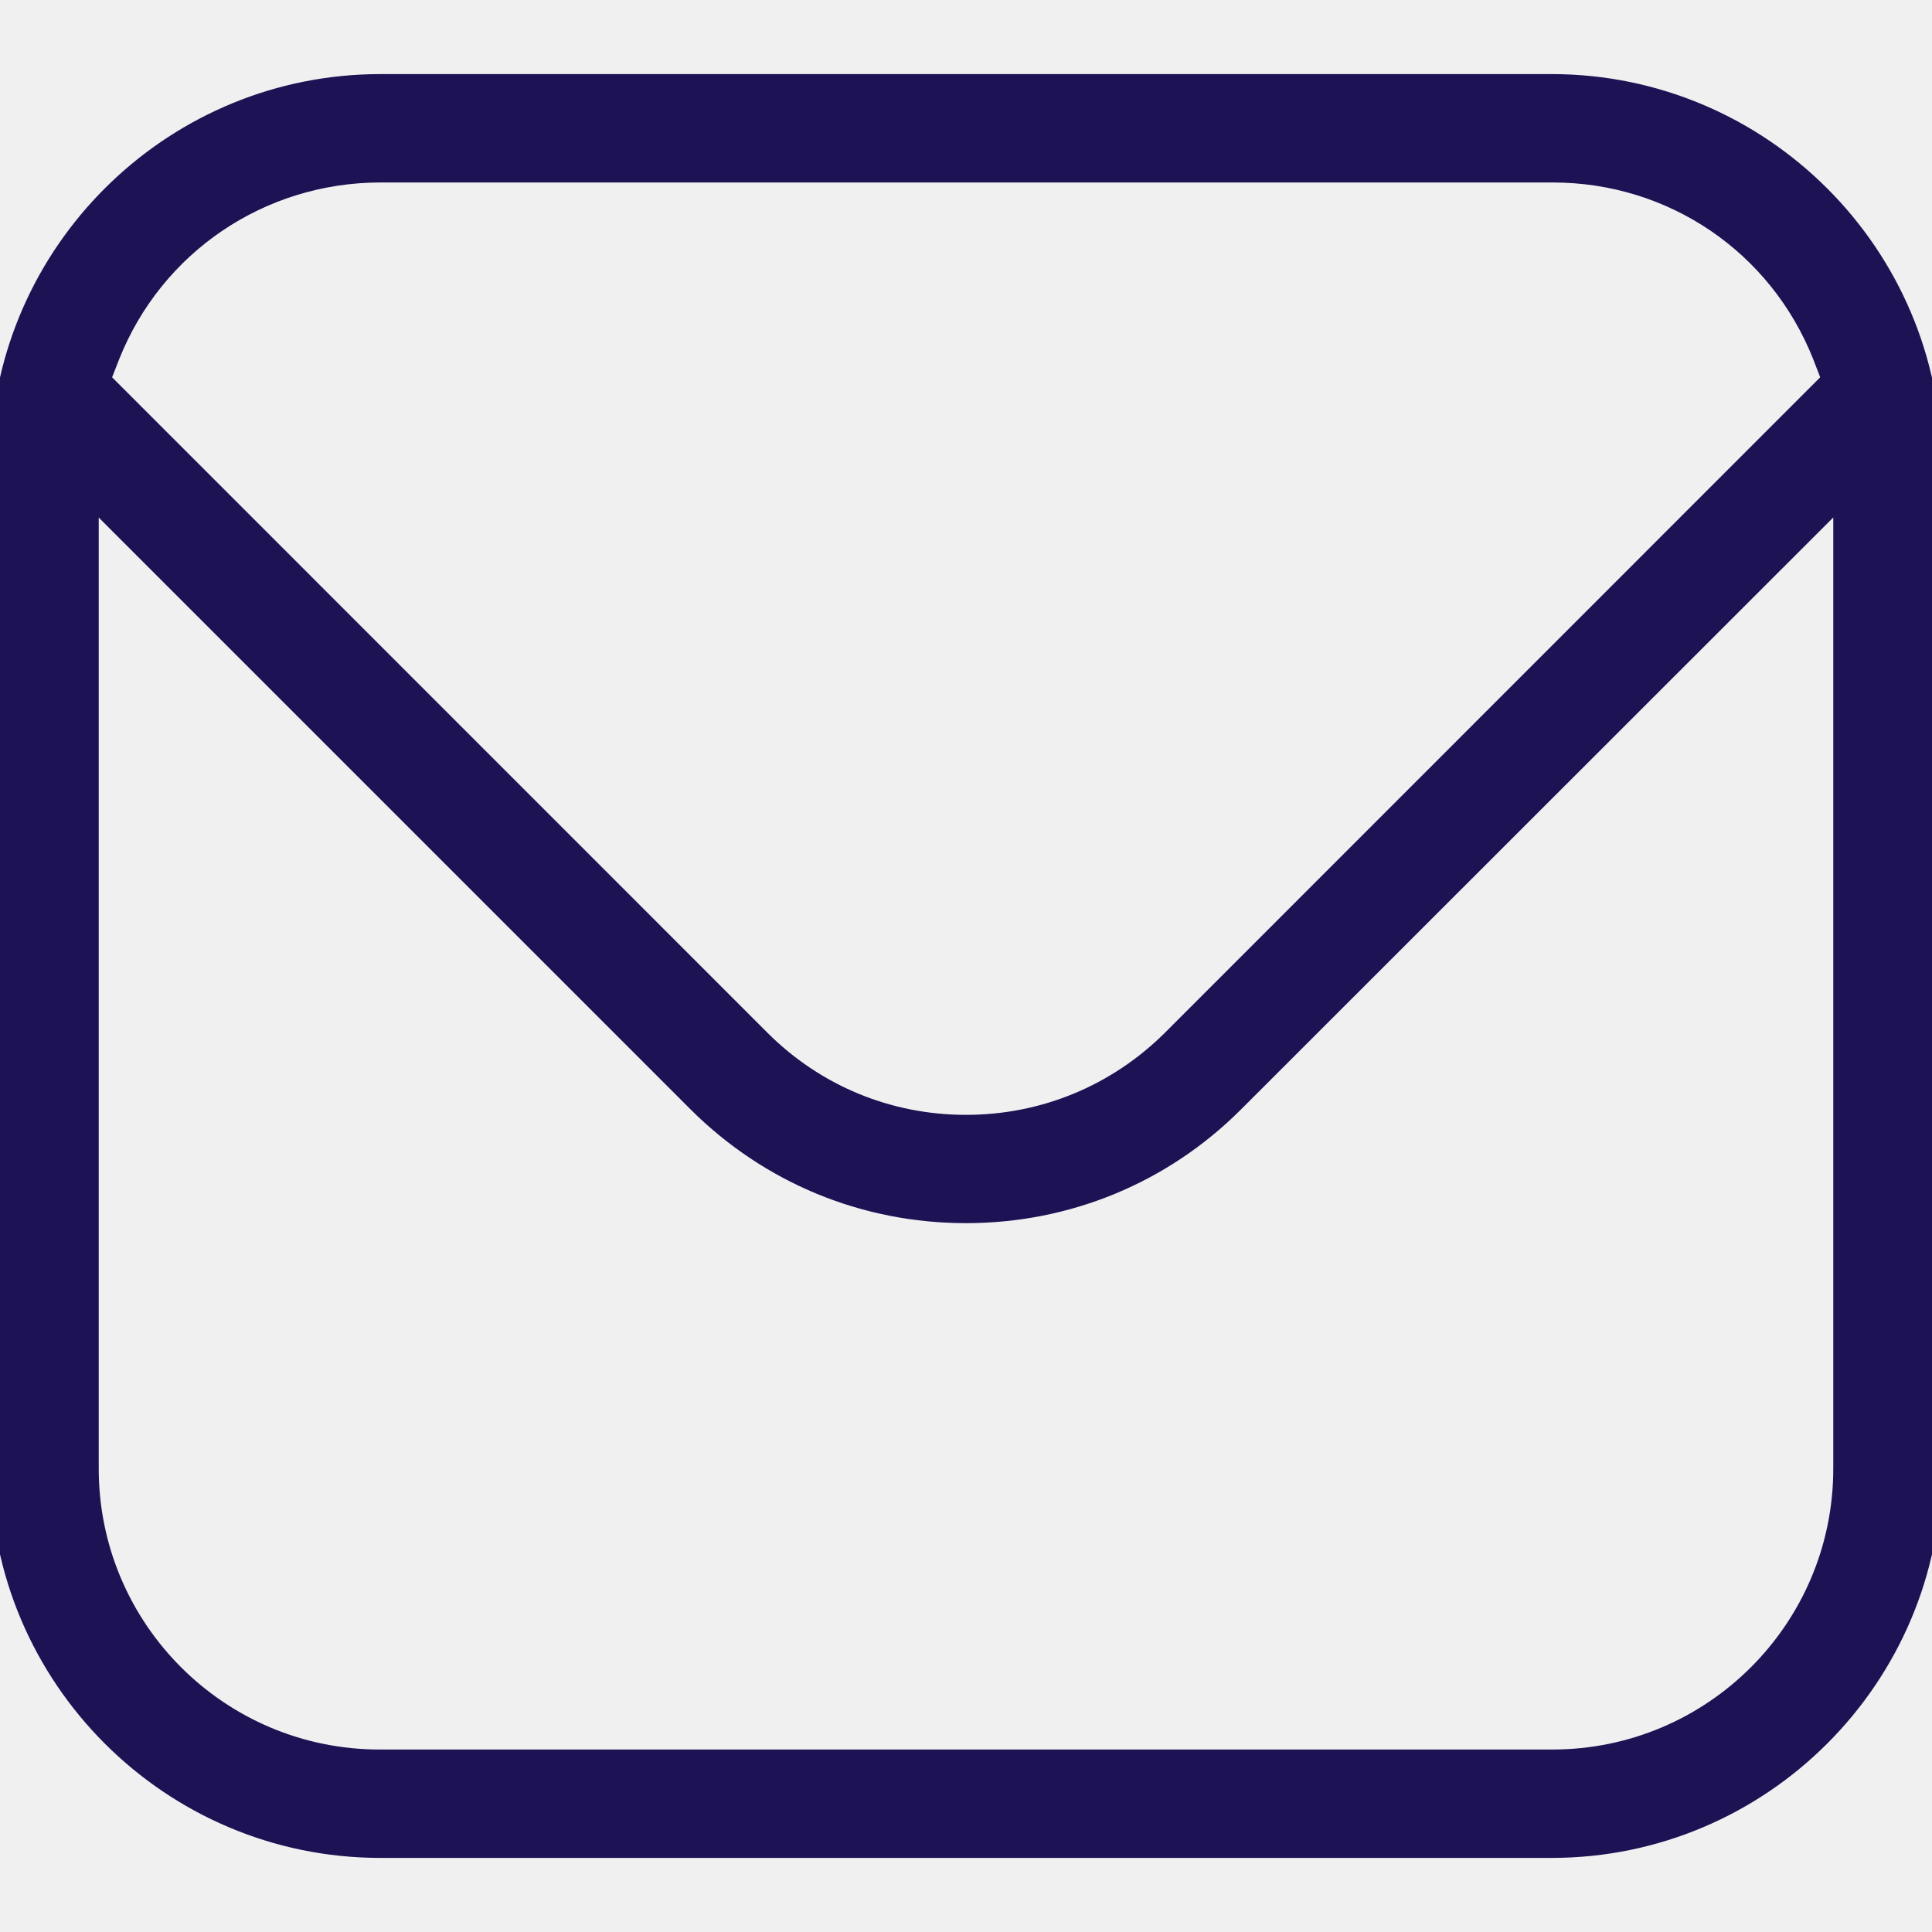
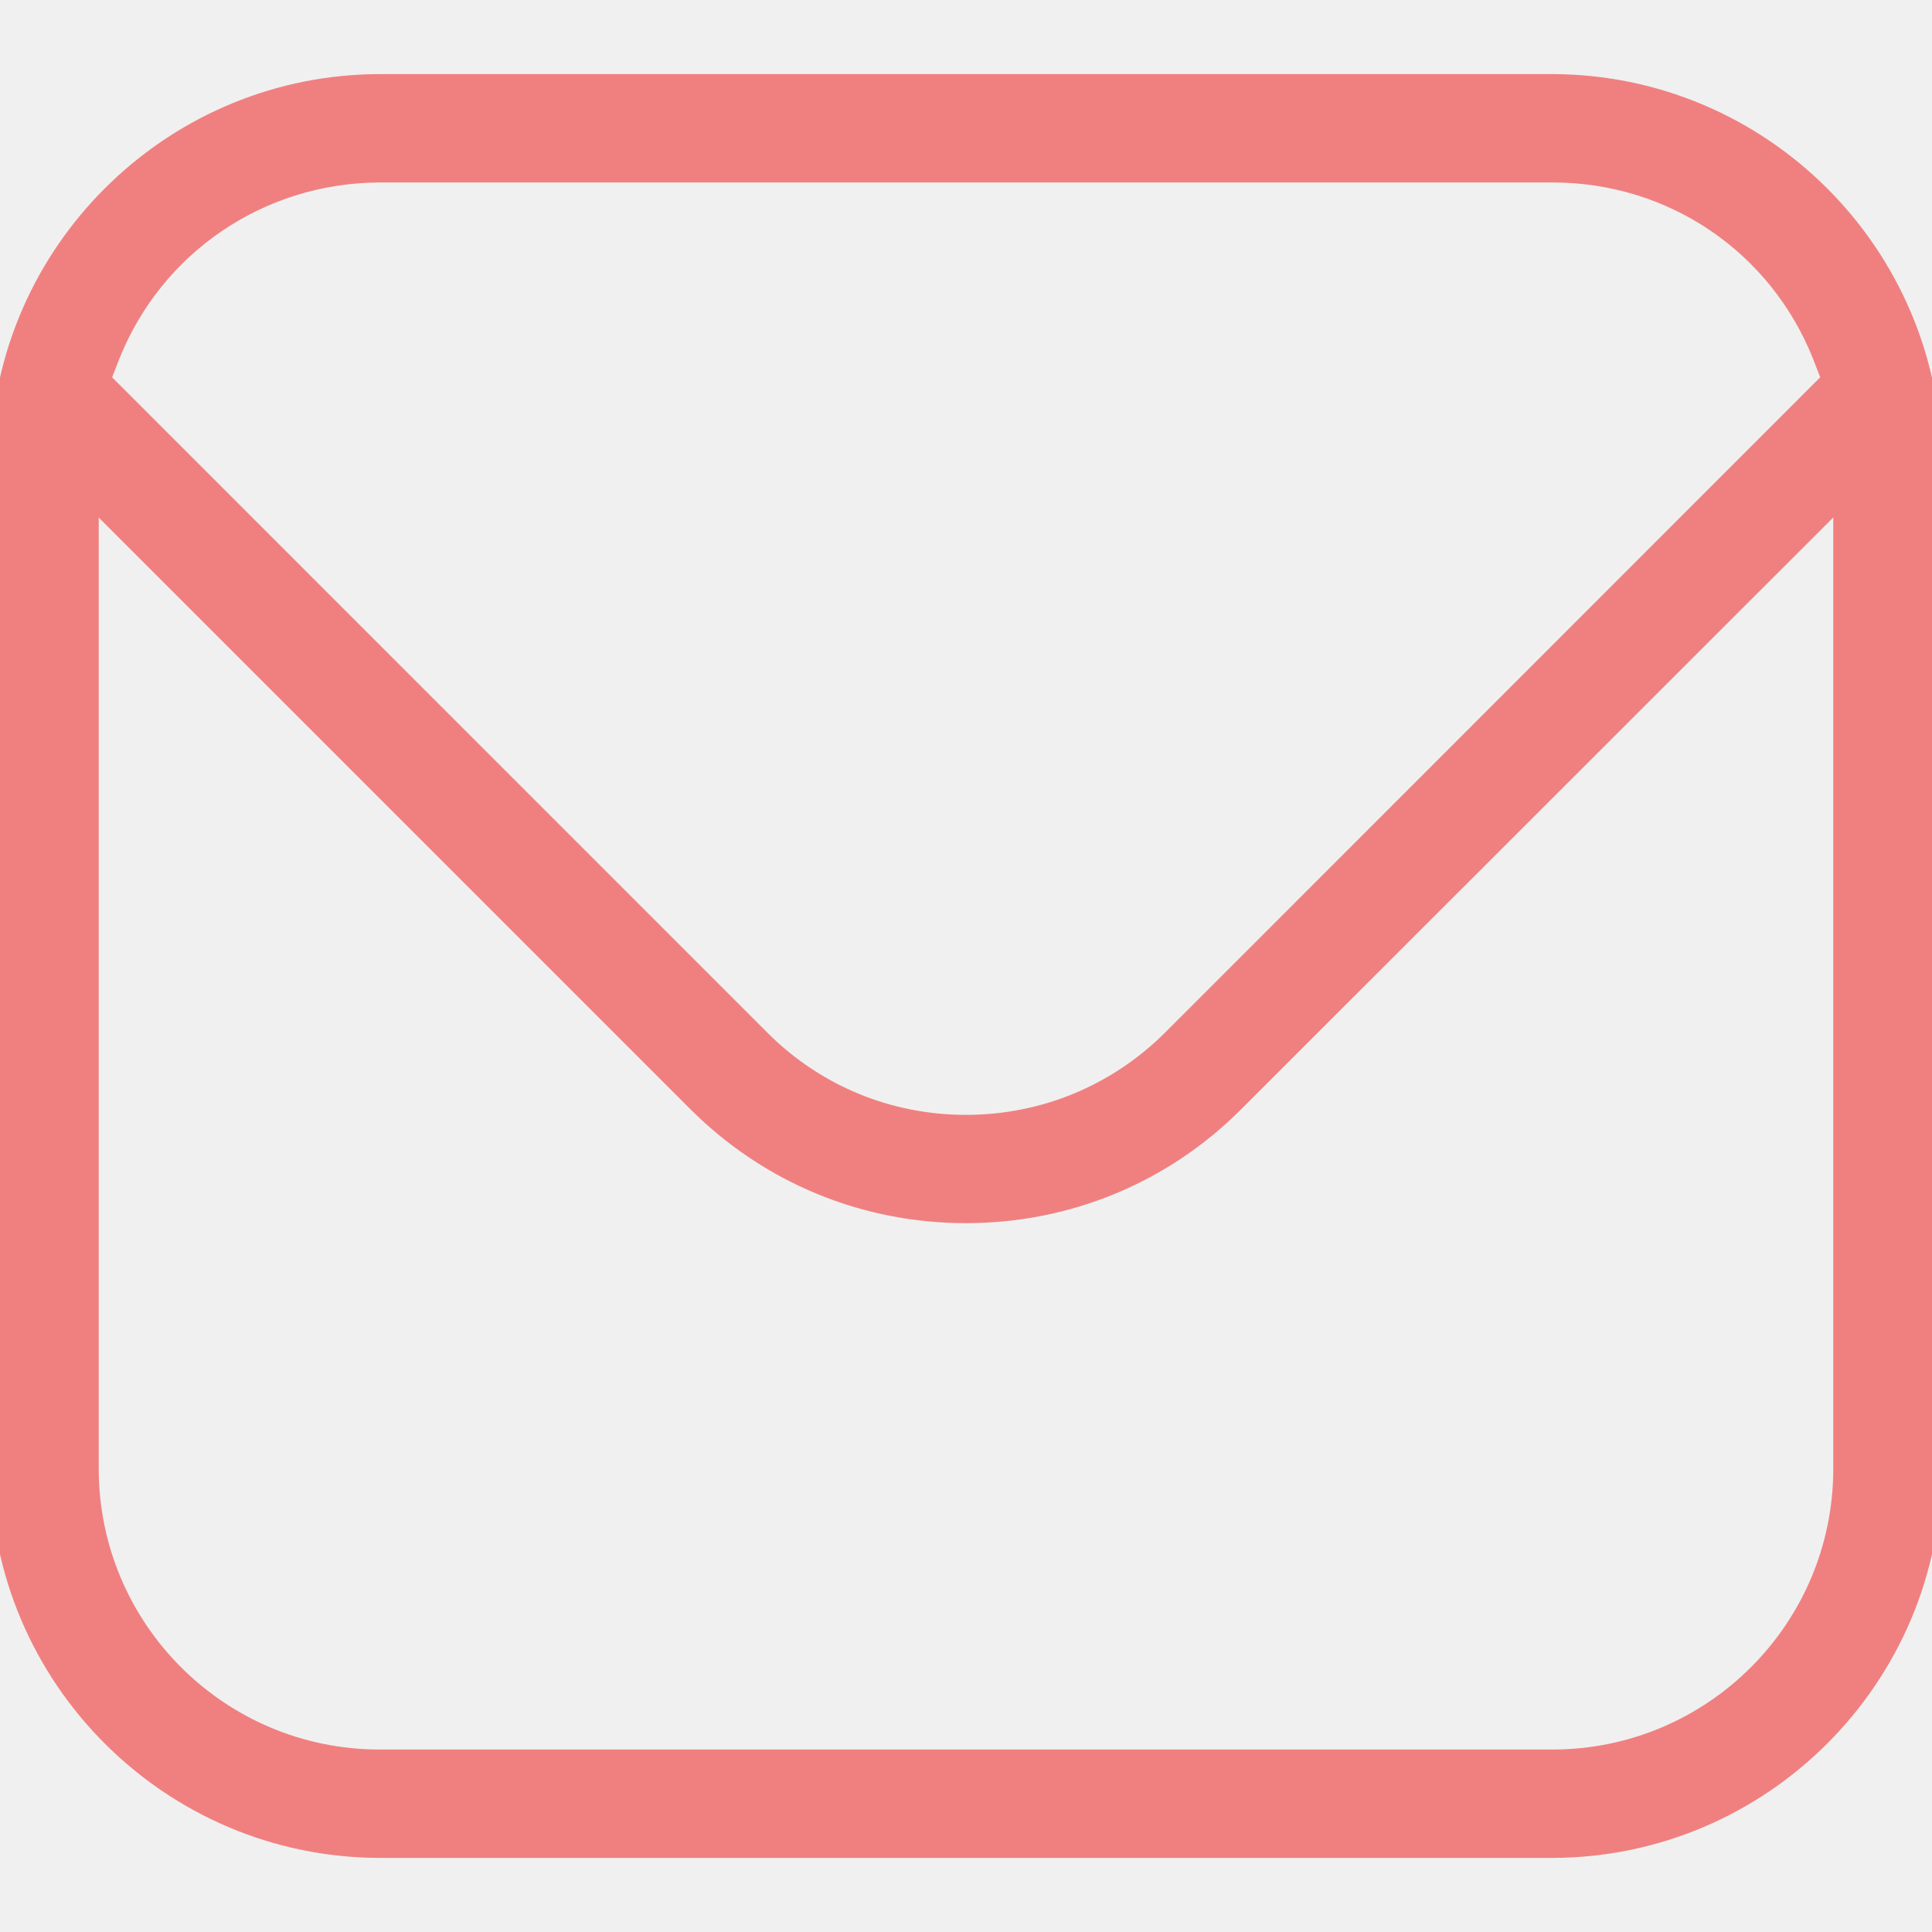
<svg xmlns="http://www.w3.org/2000/svg" width="20" height="20" viewBox="0 0 20 20" fill="none">
  <g clip-path="url(#clip0_177_156)">
-     <path d="M16.07 0.817C18.262 0.821 20.046 2.605 20.05 4.797V15.203C20.046 17.395 18.262 19.179 16.07 19.183H3.93C1.738 19.179 -0.046 17.395 -0.05 15.203V4.797L-0.045 4.593C0.065 2.496 1.806 0.821 3.93 0.817H16.07ZM12.812 11.449C12.061 12.201 11.06 12.612 10 12.612C8.936 12.612 7.939 12.201 7.184 11.449L0.972 5.237V15.203C0.972 16.836 2.297 18.161 3.93 18.161H16.07C17.703 18.161 19.028 16.836 19.028 15.203V5.236L12.812 11.449ZM3.93 1.839C2.716 1.843 1.637 2.573 1.188 3.698L1.102 3.918L7.91 10.727C8.467 11.284 9.209 11.591 10 11.591C10.791 11.591 11.533 11.284 12.094 10.727L18.901 3.918L18.816 3.698C18.367 2.569 17.292 1.839 16.074 1.839H3.93Z" fill="#1C1254" stroke="#1C1254" stroke-width="0.1" />
+     <path d="M16.07 0.817C18.262 0.821 20.046 2.605 20.05 4.797V15.203C20.046 17.395 18.262 19.179 16.07 19.183H3.93C1.738 19.179 -0.046 17.395 -0.05 15.203V4.797L-0.045 4.593C0.065 2.496 1.806 0.821 3.93 0.817H16.07ZM12.812 11.449C12.061 12.201 11.06 12.612 10 12.612C8.936 12.612 7.939 12.201 7.184 11.449L0.972 5.237V15.203C0.972 16.836 2.297 18.161 3.93 18.161H16.07C17.703 18.161 19.028 16.836 19.028 15.203V5.236L12.812 11.449ZM3.93 1.839C2.716 1.843 1.637 2.573 1.188 3.698L1.102 3.918L7.91 10.727C8.467 11.284 9.209 11.591 10 11.591C10.791 11.591 11.533 11.284 12.094 10.727L18.901 3.918L18.816 3.698C18.367 2.569 17.292 1.839 16.074 1.839H3.93Z" fill="#F08080" stroke="#F08080" stroke-width="0.1" />
  </g>
  <defs>
    <clipPath id="clip0_177_156">
      <rect width="20" height="20" fill="white" />
    </clipPath>
  </defs>
</svg>
